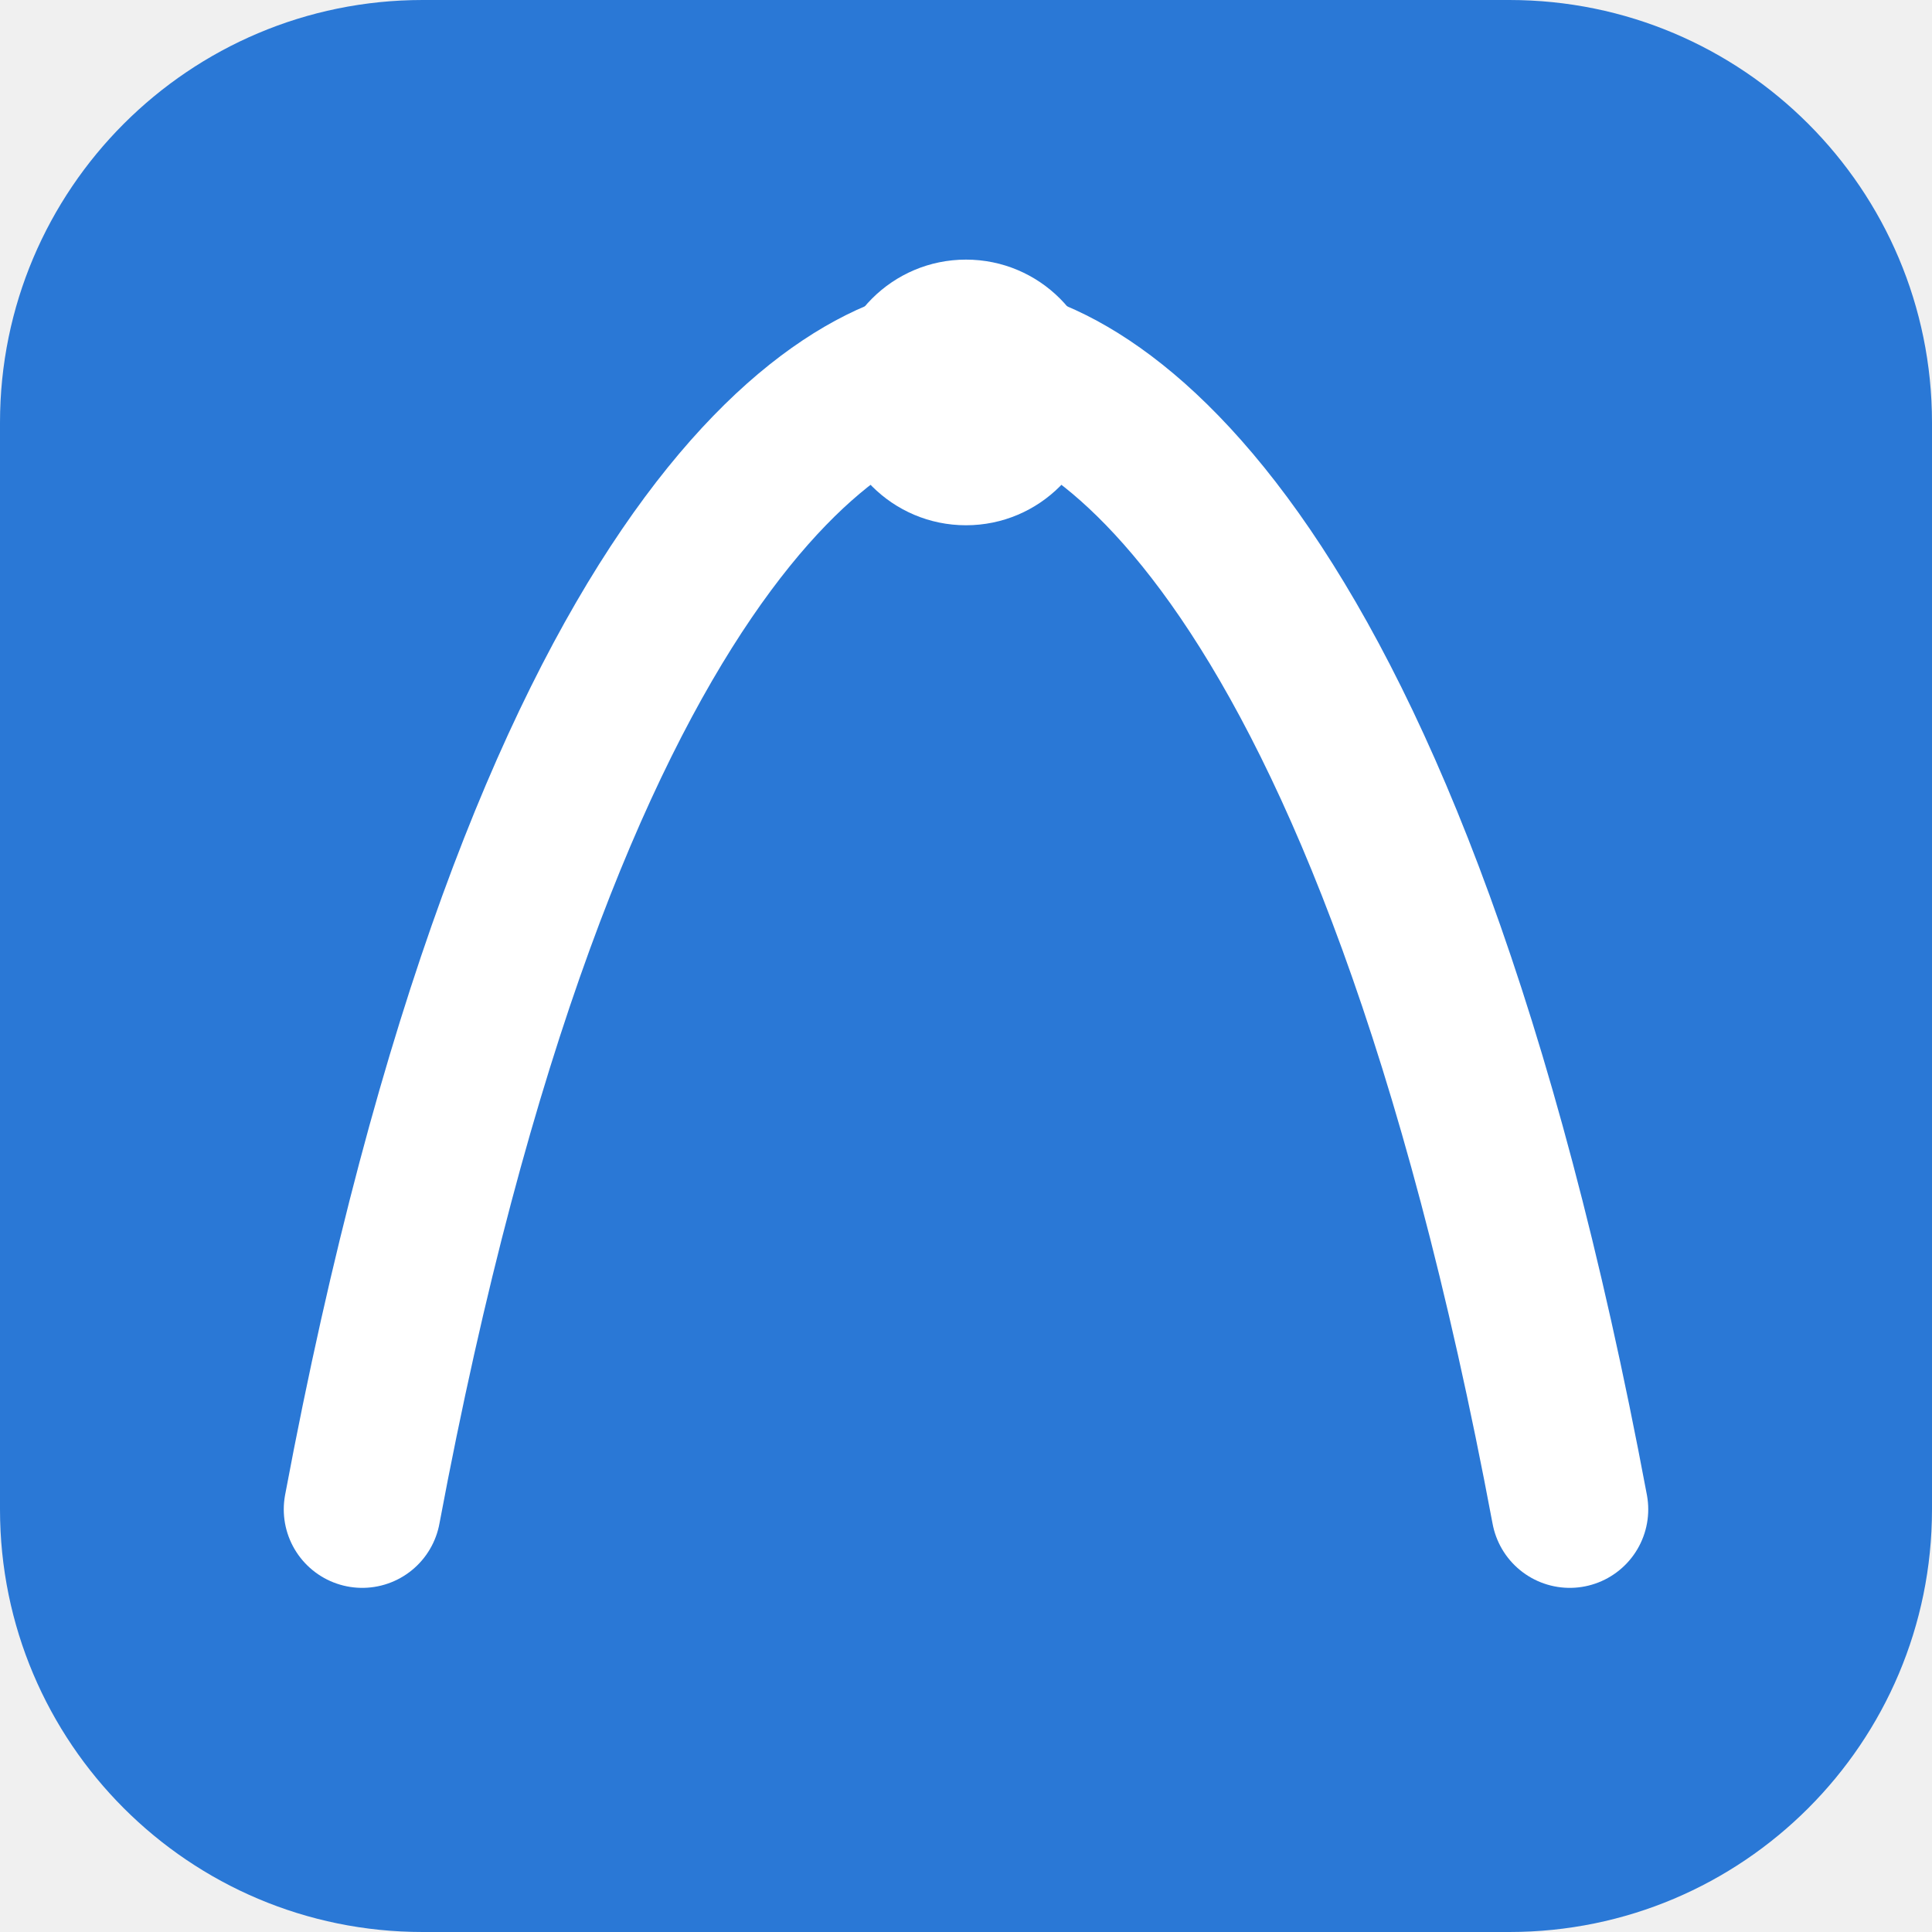
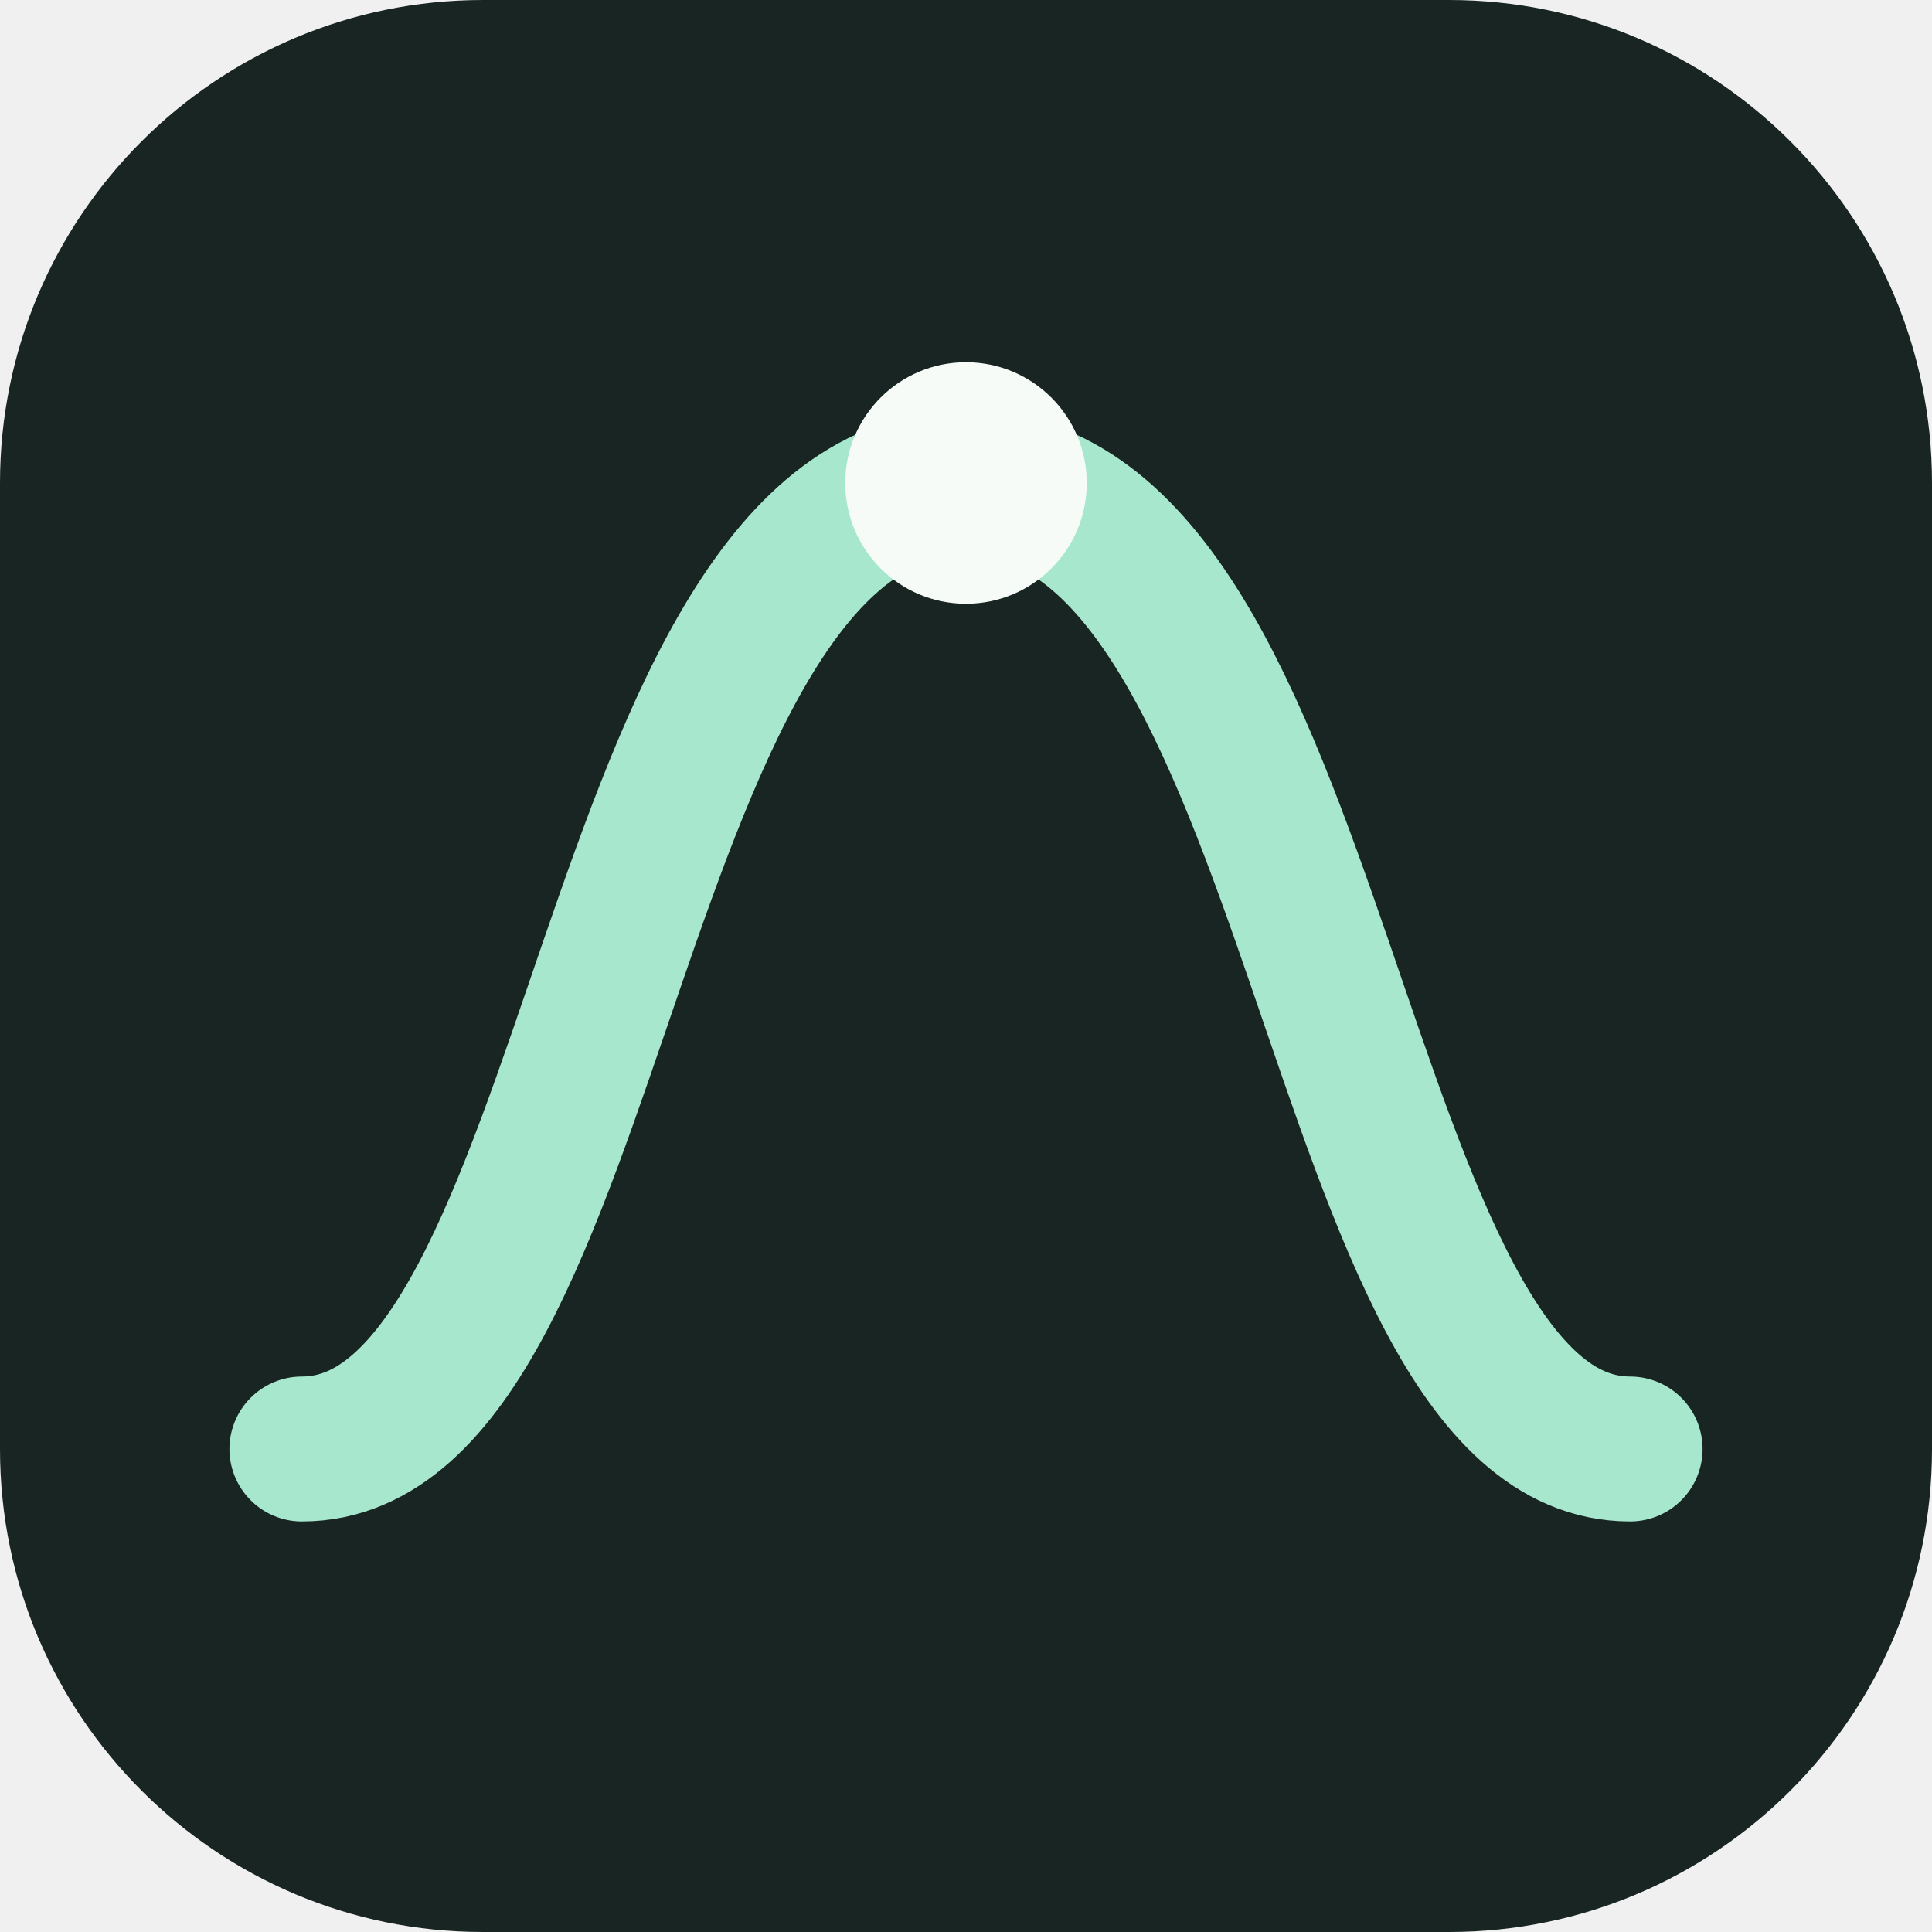
<svg xmlns="http://www.w3.org/2000/svg" viewBox="0 0 32 32">
-   <rect width="32" height="32" rx="7" fill="#2a78d6" />
-   <path d="M6 25 C 9 9, 14 6, 16 6 S 23 9, 26 25" fill="none" stroke="#fff" stroke-width="2.6" stroke-linecap="round" />
-   <circle cx="16" cy="6.5" r="2.2" fill="#fff" />
+   <rect width="32" height="32" rx="8" fill="#182522" />
+   <path d="M5 24 C 10 24, 10 8, 16 8 S 22 24, 27 24" fill="none" stroke="#a7e7cd" stroke-width="2.4" stroke-linecap="round" />
+   <circle cx="16" cy="8" r="2" fill="#f6fbf8" />
</svg>
